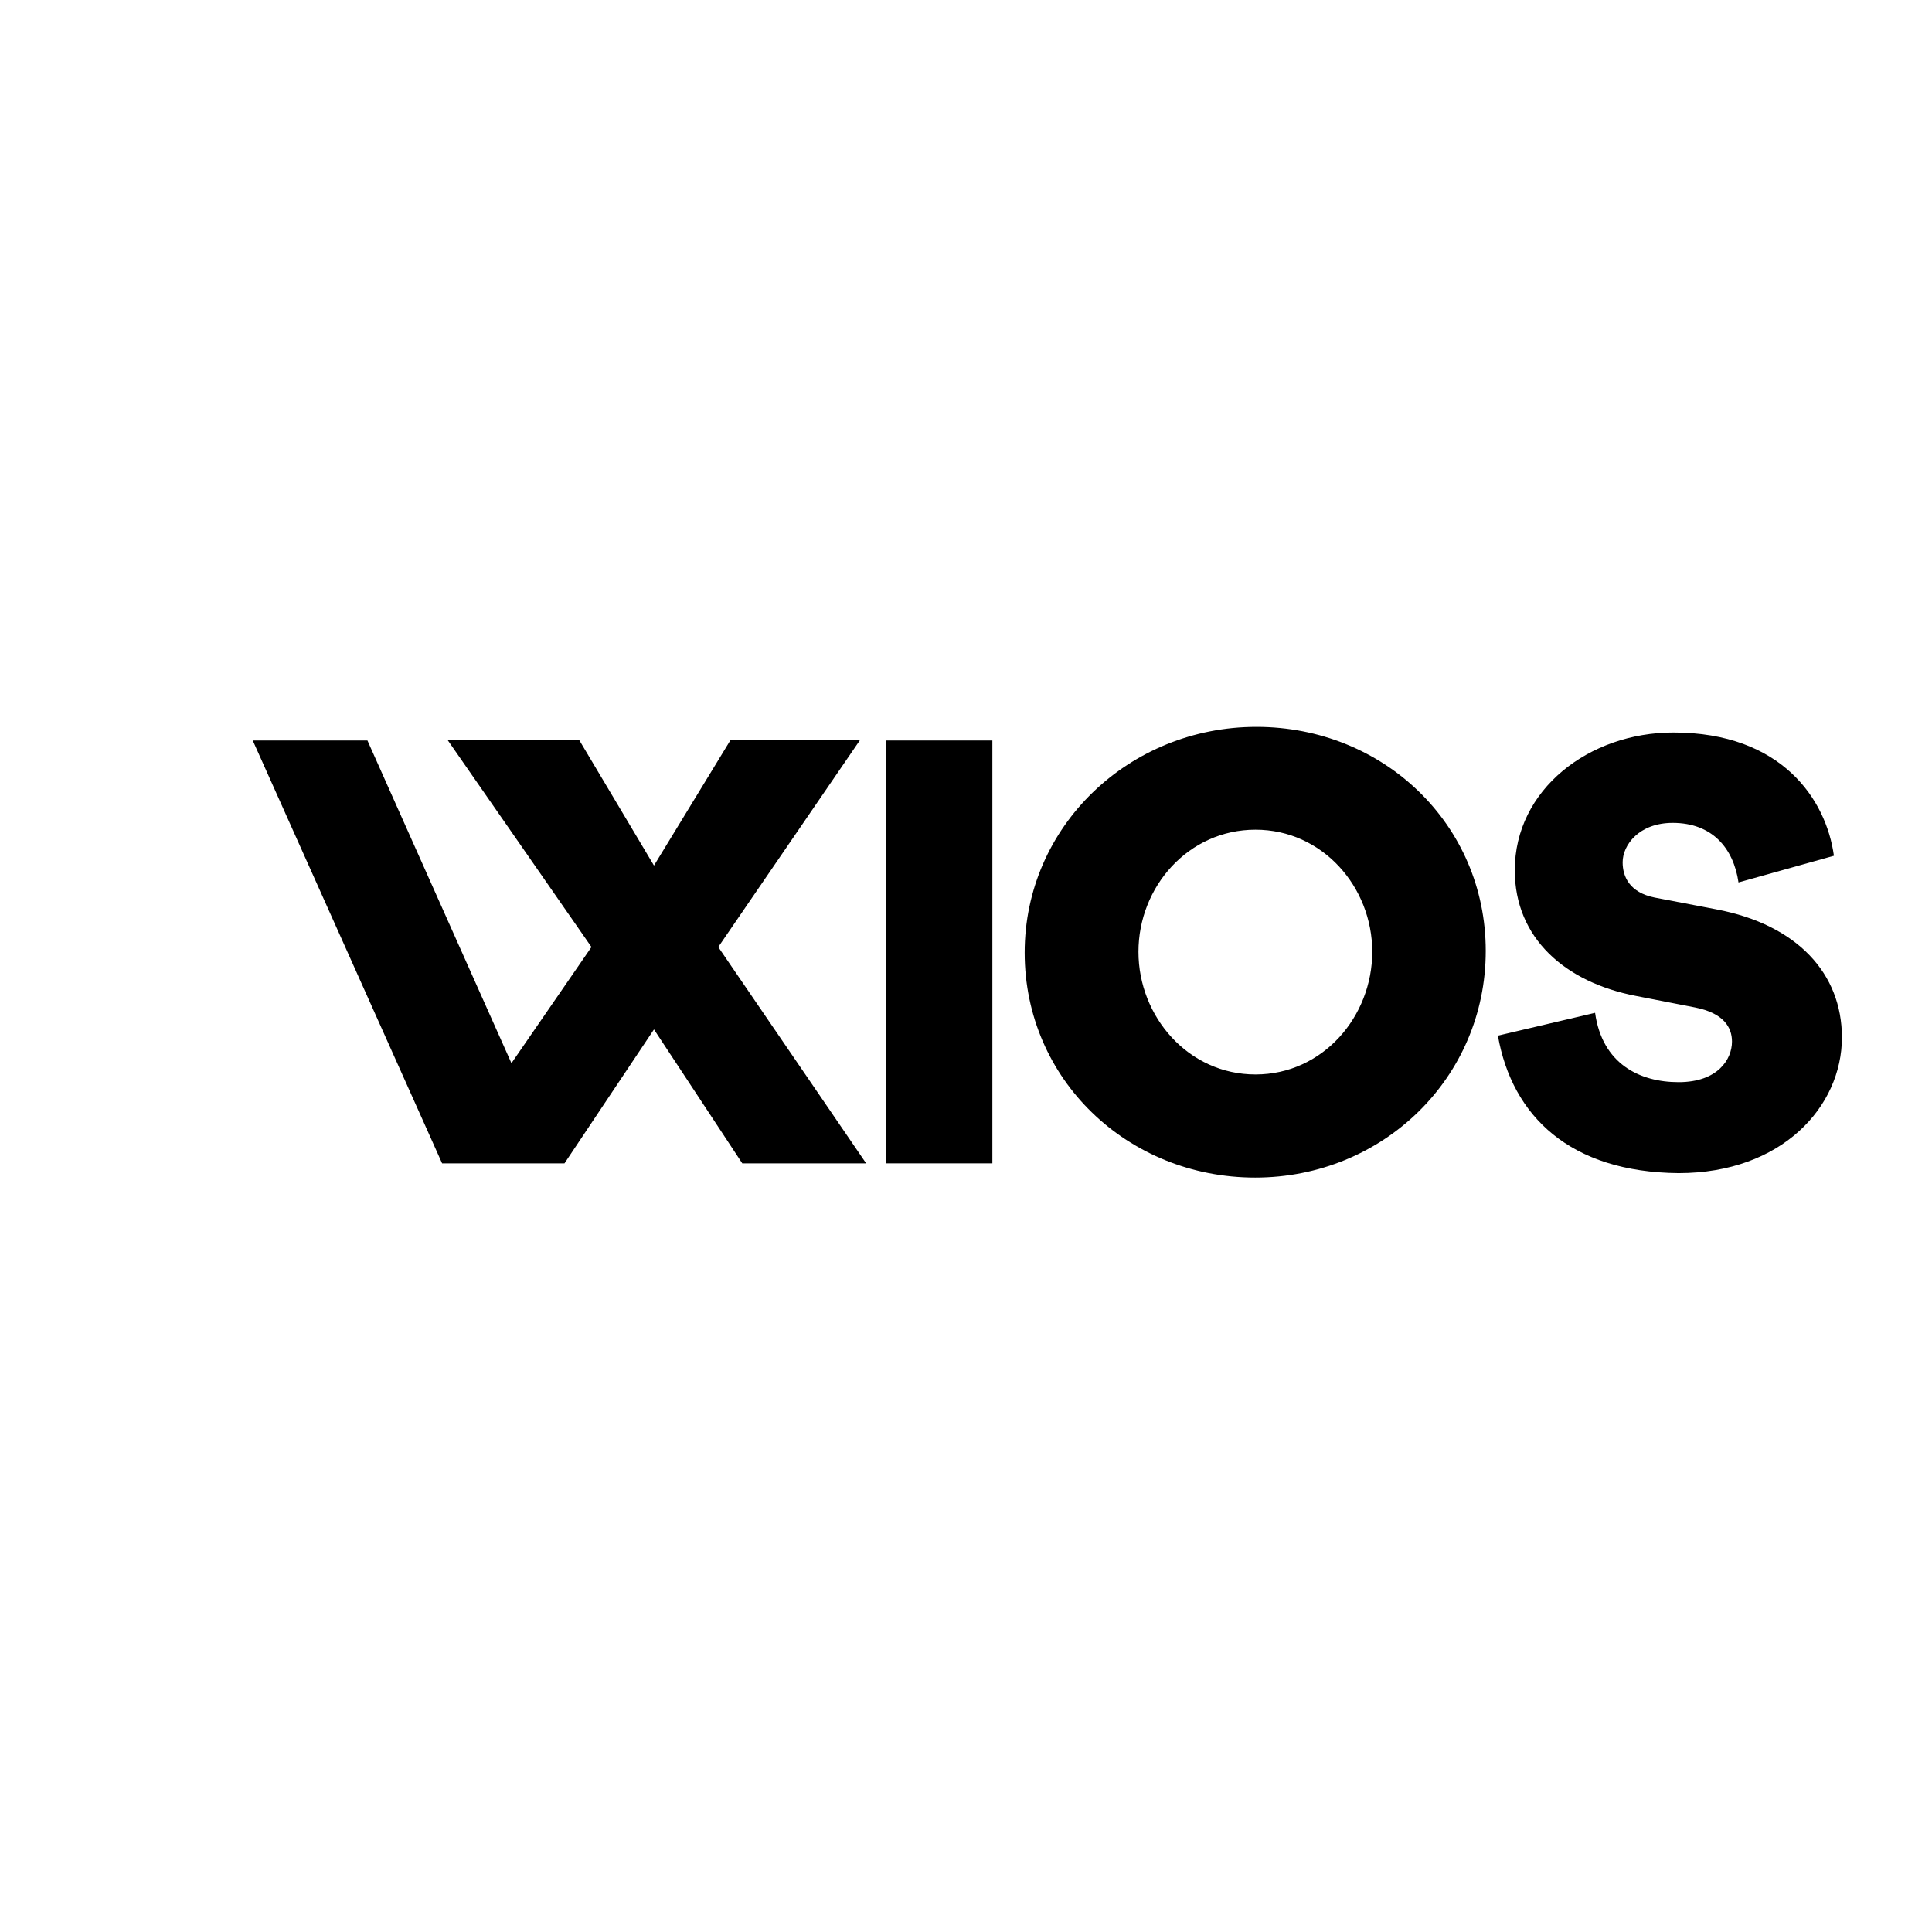
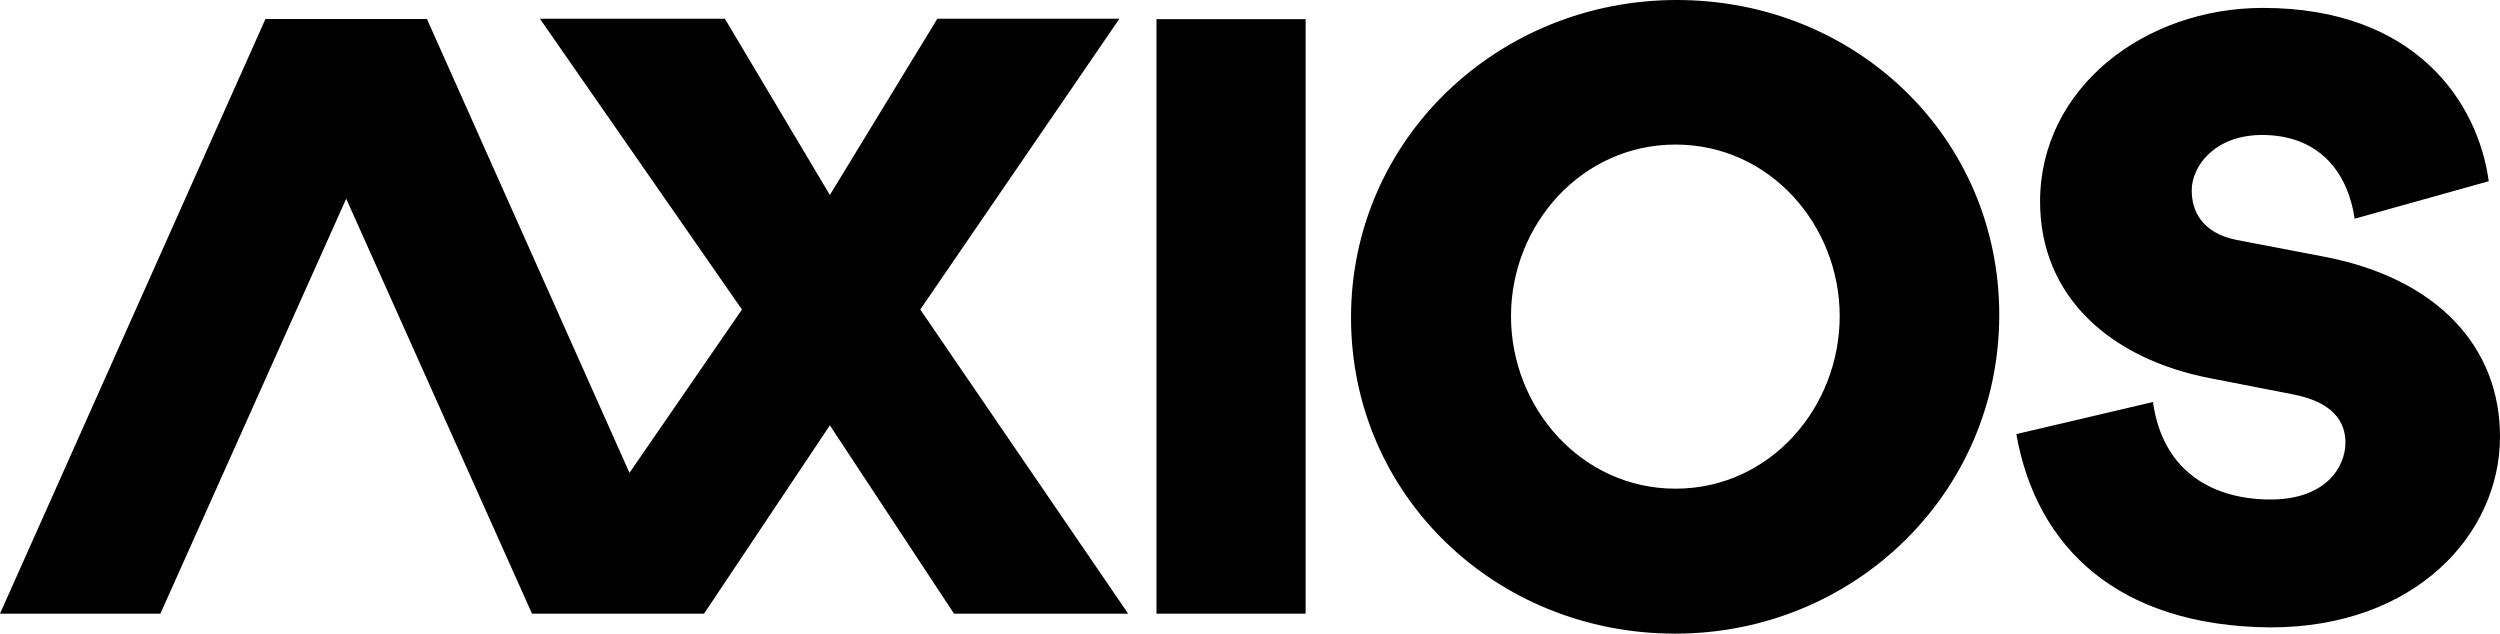
- <svg xmlns="http://www.w3.org/2000/svg" version="1.1" id="layer" x="0px" y="0px" viewBox="0 0 652 652" style="enable-background:new 0 0 652 652;" xml:space="preserve">
-   <style type="text/css">
- 	.st0{fill:currentColor;}
- 	.st1{fill:rgba(255,255,255,0.15);}
- </style>
-   <g>
-     <polygon class="st0" points="299.1,392.6 334.9,392.6 334.9,249.9 299.1,249.9  " />
-     <path class="st0" d="M423.7,362.6c22.7,0,39.4-19.5,39.4-41.4c0-21.9-16.8-41.2-39.4-41.2c-22.7,0-39.5,19.3-39.5,41.2   C384.2,343.1,401,362.6,423.7,362.6 M424,245.3c42.9,0,77.4,32.9,77.4,75.6c0,42.9-34.8,76.5-77.8,76.5c-43,0-77.8-33.1-77.8-75.9   C345.8,278.8,381.1,245.3,424,245.3 M505.5,349.5l32.8-7.7c2.4,17.2,15,23.4,28.2,23.4c13.2,0,18-7.7,18-13.7   c0-4.8-2.8-9.6-12.4-11.5l-20-3.9c-23.9-4.6-40.9-19.5-40.9-42.4c0-27.3,25.1-46.5,53.5-46.5c36.6,0,51.6,22.6,54.2,41.6l-32.2,9   c-1.7-11.7-9-20.1-22.2-20.1c-11.4,0-16.9,7.5-16.9,13.3c0,4.8,2.3,10.2,10.8,11.9l20.9,4c27.3,5.2,42.3,21.7,42.3,43.2   c0,23.4-20.3,45.8-55.1,45.8C529.9,395.6,510.3,376.7,505.5,349.5" />
-     <polygon class="st1" points="60,392.6 21.5,392.6 85.2,249.9 123.9,249.9  " />
-     <polygon class="st0" points="242.4,319.6 290.2,249.8 246.5,249.8 220.7,292.1 195.5,249.8 151.1,249.8 199.6,319.6 172.6,358.8    124,249.9 85.3,249.9 149.2,392.6 190.5,392.6 220.7,347.4 250.5,392.6 292.3,392.6  " />
+ <svg xmlns="http://www.w3.org/2000/svg" id="uuid-2317180f-9948-4099-b7ad-a222beffeaaf" viewBox="0 0 600.1 152.1">
+   <g id="uuid-9d04b782-cc38-4e4d-acb4-af4d50ba273d">
+     <polygon fill="currentColor" points="277.6 147.3 313.4 147.3 313.4 4.6 277.6 4.6 277.6 147.3" />
+     <path fill="currentColor" d="M402.2,117.3c22.7,0,39.4-19.5,39.4-41.4s-16.8-41.2-39.4-41.2-39.5,19.3-39.5,41.2,16.8,41.4,39.5,41.4M402.5,0c42.9,0,77.4,32.9,77.4,75.6s-34.8,76.5-77.8,76.5-77.8-33.1-77.8-75.9S359.6,0,402.5,0M484,104.2l32.8-7.7c2.4,17.2,15,23.4,28.2,23.4s18-7.7,18-13.7c0-4.8-2.8-9.6-12.4-11.5l-20-3.9c-23.9-4.6-40.9-19.5-40.9-42.4,0-27.3,25.1-46.5,53.5-46.5,36.6,0,51.6,22.6,54.2,41.6l-32.2,9c-1.7-11.7-9-20.1-22.2-20.1-11.4,0-16.9,7.5-16.9,13.3,0,4.8,2.3,10.2,10.8,11.9l20.9,4c27.3,5.2,42.3,21.7,42.3,43.2,0,23.4-20.3,45.8-55.1,45.8-36.6-.3-56.2-19.2-61-46.4" />
+     <polygon fill="currentColor" points="38.5 147.3 0 147.3 63.7 4.6 102.4 4.6 38.5 147.3" />
+     <polygon fill="currentColor" points="220.9 74.3 268.7 4.5 225 4.5 199.2 46.8 174 4.5 129.6 4.5 178.1 74.3 151.1 113.5 102.5 4.6 63.8 4.6 127.7 147.3 169 147.3 199.2 102.1 229 147.3 270.8 147.3 220.9 74.3" />
  </g>
</svg>
